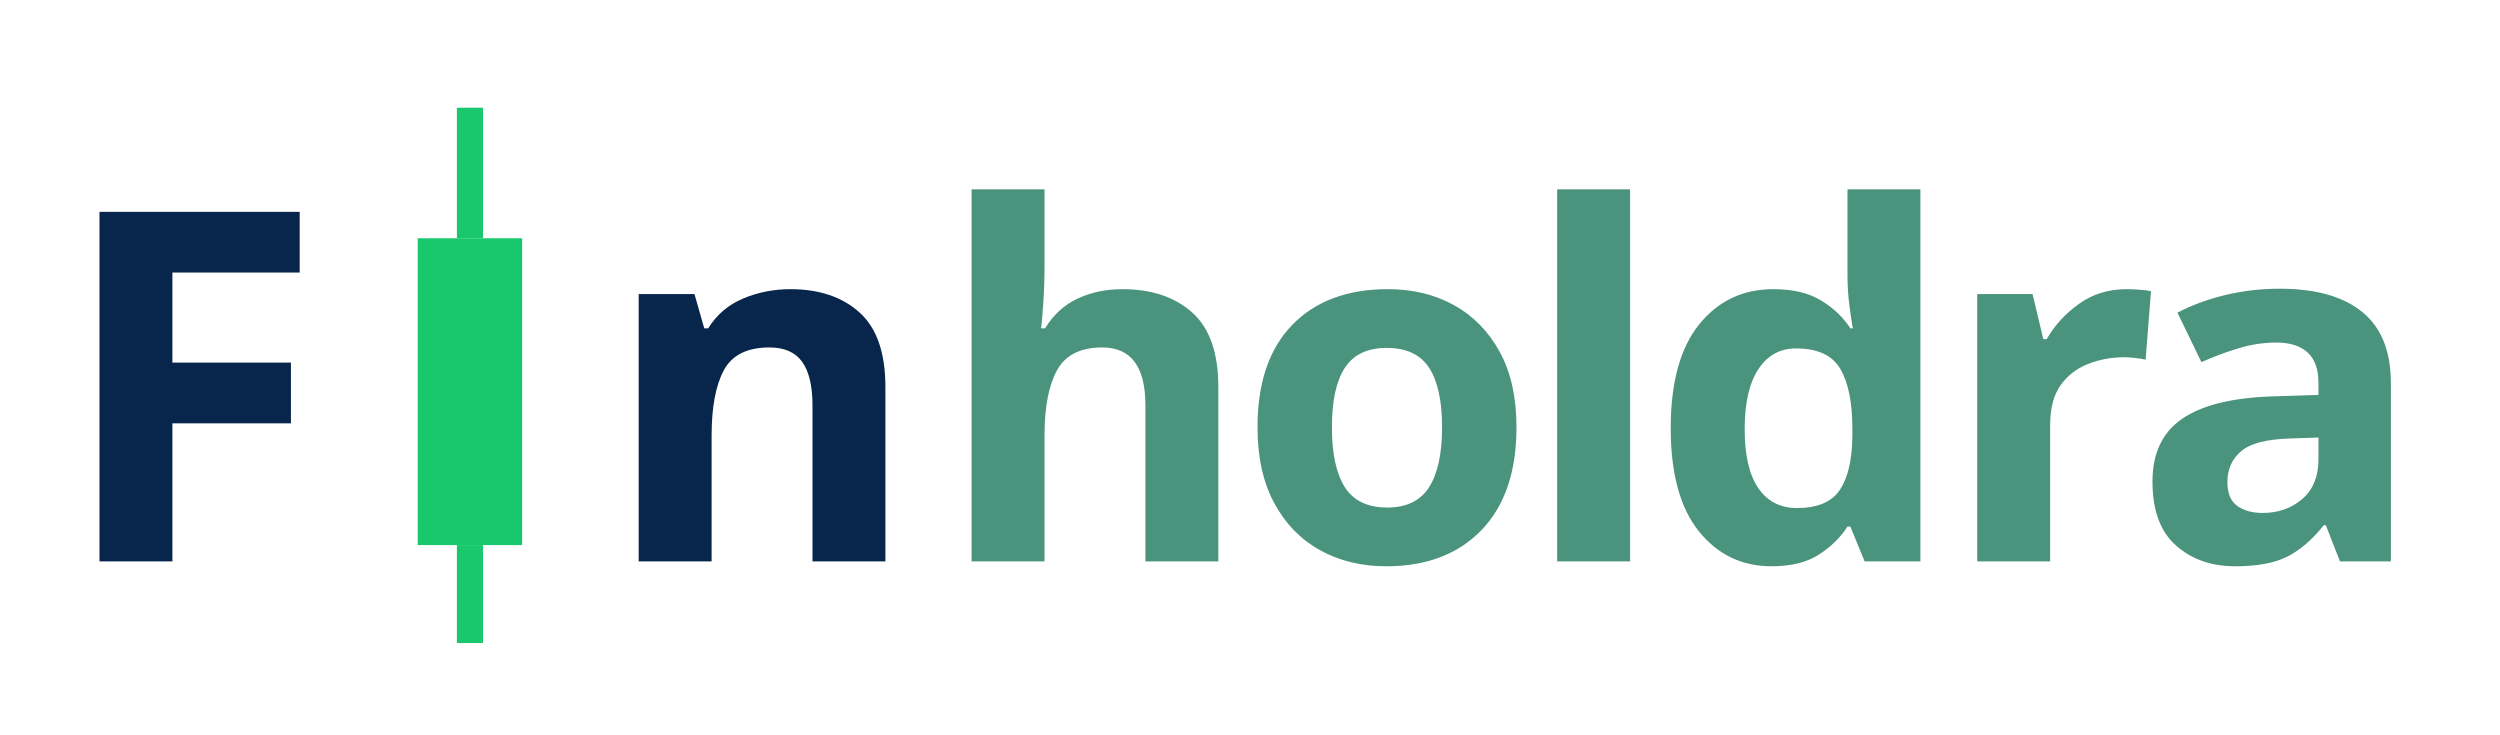
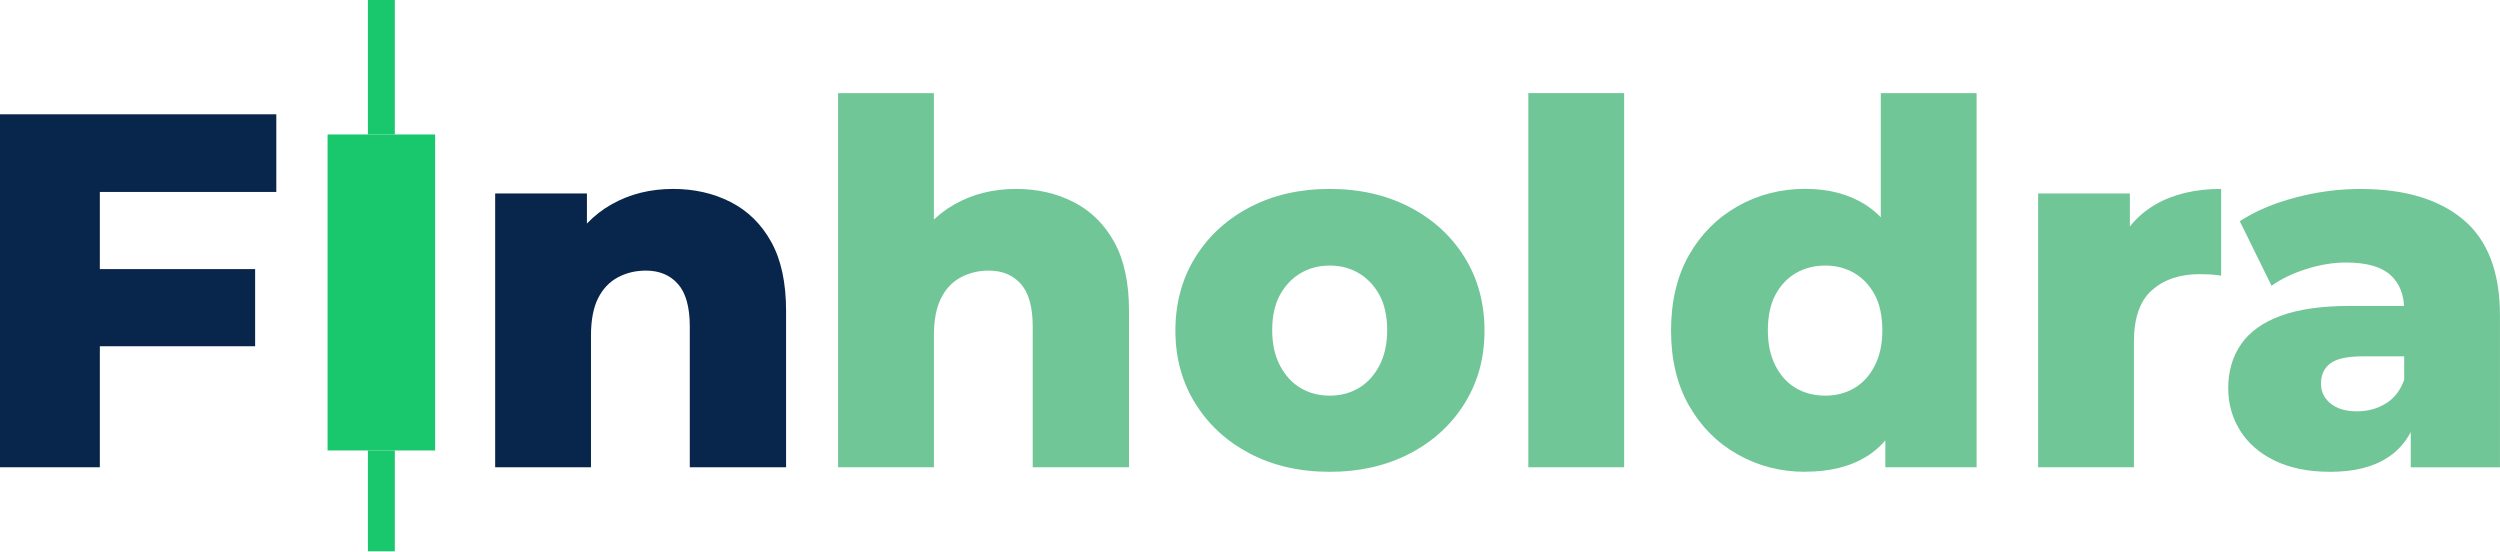
- <svg xmlns="http://www.w3.org/2000/svg" width="800" height="235" viewBox="28 50 760 225" role="img" aria-label="Finholdra">
-   <g fill="#08264B" font-family="Montserrat, sans-serif" font-weight="800" font-size="150" letter-spacing="-6">
-     <text x="42" y="222">F</text>
-     <text x="209" y="222">n</text>
-     <text x="311" y="222" fill="#4A937D">holdra</text>
+ <svg xmlns="http://www.w3.org/2000/svg" id="Livello_1" version="1.1" viewBox="0 0 776.76 171.29">
+   <defs>
+     <style>
+       .st0 {
+         fill: #71c697;
+       }
+ 
+       .st1 {
+         fill: #08264b;
+       }
+ 
+       .st2 {
+         isolation: isolate;
+       }
+ 
+       .st3 {
+         fill: #19c76d;
+       }
+     </style>
+   </defs>
+   <g class="st2">
+     <path class="st1" d="M0,145.18V35.51h85.85v24.13H31.02v85.54H0ZM28.67,107.58v-23.97h50.6v23.97H28.67Z" />
  </g>
-   <g fill="#19C76D">
-     <rect x="165" y="83" width="8" height="40" />
-     <rect x="153" y="123" width="32" height="94" />
-     <rect x="165" y="217" width="8" height="30" />
+   <g class="st2">
+     <path class="st1" d="M153.85,145.18V60.11h28.51v24.28l-5.64-7.05c3.24-6.06,7.68-10.68,13.32-13.86,5.64-3.19,12.01-4.78,19.11-4.78,6.58,0,12.53,1.36,17.86,4.07,5.33,2.72,9.53,6.84,12.61,12.38,3.08,5.54,4.62,12.69,4.62,21.46v48.57h-29.92v-43.71c0-6.06-1.23-10.47-3.68-13.24-2.46-2.77-5.77-4.15-9.95-4.15-3.24,0-6.16.71-8.77,2.12-2.61,1.41-4.65,3.58-6.11,6.5-1.46,2.92-2.19,6.79-2.19,11.59v40.89h-29.77Z" />
+   </g>
+   <path class="st0" d="M260.39,145.18V28.93h29.77v55.46l-6.89-7.05c3.24-6.06,7.68-10.68,13.32-13.86,5.64-3.19,12.01-4.78,19.11-4.78,6.58,0,12.53,1.36,17.86,4.07,5.33,2.72,9.53,6.84,12.61,12.38,3.08,5.54,4.62,12.69,4.62,21.46v48.57h-29.92v-43.71c0-6.06-1.23-10.47-3.68-13.24-2.46-2.77-5.77-4.15-9.95-4.15-3.24,0-6.16.71-8.77,2.12-2.61,1.41-4.65,3.58-6.11,6.5-1.46,2.92-2.19,6.79-2.19,11.59v40.89h-29.77Z" />
+   <path class="st0" d="M413.14,146.59c-9.3,0-17.55-1.88-24.75-5.64-7.21-3.76-12.87-8.95-17-15.59-4.13-6.63-6.19-14.18-6.19-22.64s2.06-16.16,6.19-22.79c4.12-6.63,9.79-11.83,17-15.59,7.21-3.76,15.46-5.64,24.75-5.64s17.57,1.88,24.83,5.64c7.26,3.76,12.95,8.96,17.08,15.59,4.12,6.63,6.19,14.23,6.19,22.79s-2.06,16.01-6.19,22.64c-4.13,6.63-9.82,11.83-17.08,15.59-7.26,3.76-15.54,5.64-24.83,5.64ZM413.14,122.93c3.34,0,6.34-.78,9.01-2.35,2.66-1.57,4.8-3.89,6.42-6.97,1.62-3.08,2.43-6.76,2.43-11.04s-.81-8.04-2.43-10.97c-1.62-2.92-3.76-5.17-6.42-6.74-2.66-1.57-5.67-2.35-9.01-2.35s-6.34.78-9.01,2.35c-2.66,1.57-4.81,3.81-6.42,6.74-1.62,2.93-2.43,6.58-2.43,10.97s.81,7.96,2.43,11.04c1.62,3.08,3.76,5.4,6.42,6.97,2.66,1.57,5.66,2.35,9.01,2.35Z" />
+   <path class="st0" d="M474.86,145.18V28.93h29.77v116.25h-29.77Z" />
+   <path class="st0" d="M560.87,146.59c-7.63,0-14.62-1.8-20.99-5.41-6.37-3.6-11.41-8.67-15.12-15.2-3.71-6.53-5.56-14.28-5.56-23.27s1.85-16.89,5.56-23.42c3.71-6.53,8.75-11.59,15.12-15.2,6.37-3.6,13.37-5.41,20.99-5.41,7.21,0,13.37,1.59,18.49,4.78,5.12,3.19,8.98,8.02,11.59,14.49,2.61,6.48,3.92,14.73,3.92,24.75s-1.23,18.28-3.68,24.75c-2.46,6.48-6.21,11.28-11.28,14.41-5.07,3.13-11.41,4.7-19.04,4.7ZM567.14,122.93c3.34,0,6.34-.78,9.01-2.35,2.66-1.57,4.78-3.89,6.35-6.97,1.57-3.08,2.35-6.71,2.35-10.89,0-4.49-.78-8.2-2.35-11.12-1.57-2.92-3.68-5.17-6.35-6.74-2.66-1.57-5.67-2.35-9.01-2.35s-6.5.78-9.17,2.35-4.78,3.81-6.34,6.74c-1.57,2.93-2.35,6.63-2.35,11.12,0,4.18.78,7.81,2.35,10.89,1.57,3.08,3.68,5.4,6.34,6.97s5.72,2.35,9.17,2.35ZM585.78,145.18v-14.57l.16-28.04-1.57-28.04V28.93h29.77v116.25h-28.36Z" />
+   <path class="st0" d="M633.25,145.18V60.11h28.51v24.91l-4.39-7.05c2.61-6.37,6.71-11.17,12.3-14.41,5.59-3.24,12.4-4.86,20.45-4.86v26.95c-1.36-.21-2.56-.34-3.6-.39-1.04-.05-2.09-.08-3.13-.08-6.06,0-10.97,1.65-14.73,4.94-3.76,3.29-5.64,8.64-5.64,16.06v39.01h-29.77Z" />
+   <path class="st0" d="M723.96,146.59c-6.69,0-12.4-1.15-17.16-3.45-4.75-2.3-8.36-5.43-10.81-9.4-2.46-3.97-3.68-8.35-3.68-13.16,0-5.22,1.33-9.76,4-13.63,2.66-3.86,6.79-6.81,12.38-8.85,5.59-2.04,12.71-3.05,21.39-3.05h20.05v15.67h-15.98c-4.81,0-8.17.73-10.11,2.19-1.93,1.46-2.9,3.55-2.9,6.27,0,2.51.99,4.57,2.98,6.19,1.98,1.62,4.7,2.43,8.15,2.43s6.34-.81,9.01-2.43c2.66-1.62,4.57-4.1,5.72-7.44l4.07,10.97c-1.57,5.85-4.62,10.26-9.17,13.24-4.54,2.98-10.52,4.46-17.94,4.46ZM749.03,145.18v-15.82l-2.04-3.92v-29.14c0-4.7-1.44-8.33-4.31-10.89-2.87-2.56-7.44-3.84-13.71-3.84-4.07,0-8.23.68-12.46,2.04-4.23,1.36-7.81,3.08-10.73,5.17l-9.87-20.05c4.8-3.13,10.57-5.59,17.31-7.36,6.74-1.78,13.45-2.66,20.13-2.66,13.79,0,24.46,3.19,32.04,9.56,7.57,6.37,11.36,16.29,11.36,29.77v47.16h-27.73Z" />
+   <g>
+     <rect class="st3" x="114.31" width="8.36" height="41.78" />
+     <rect class="st3" x="101.78" y="41.78" width="33.42" height="98.18" />
+     <rect class="st3" x="114.31" y="139.96" width="8.36" height="31.33" />
  </g>
</svg>
